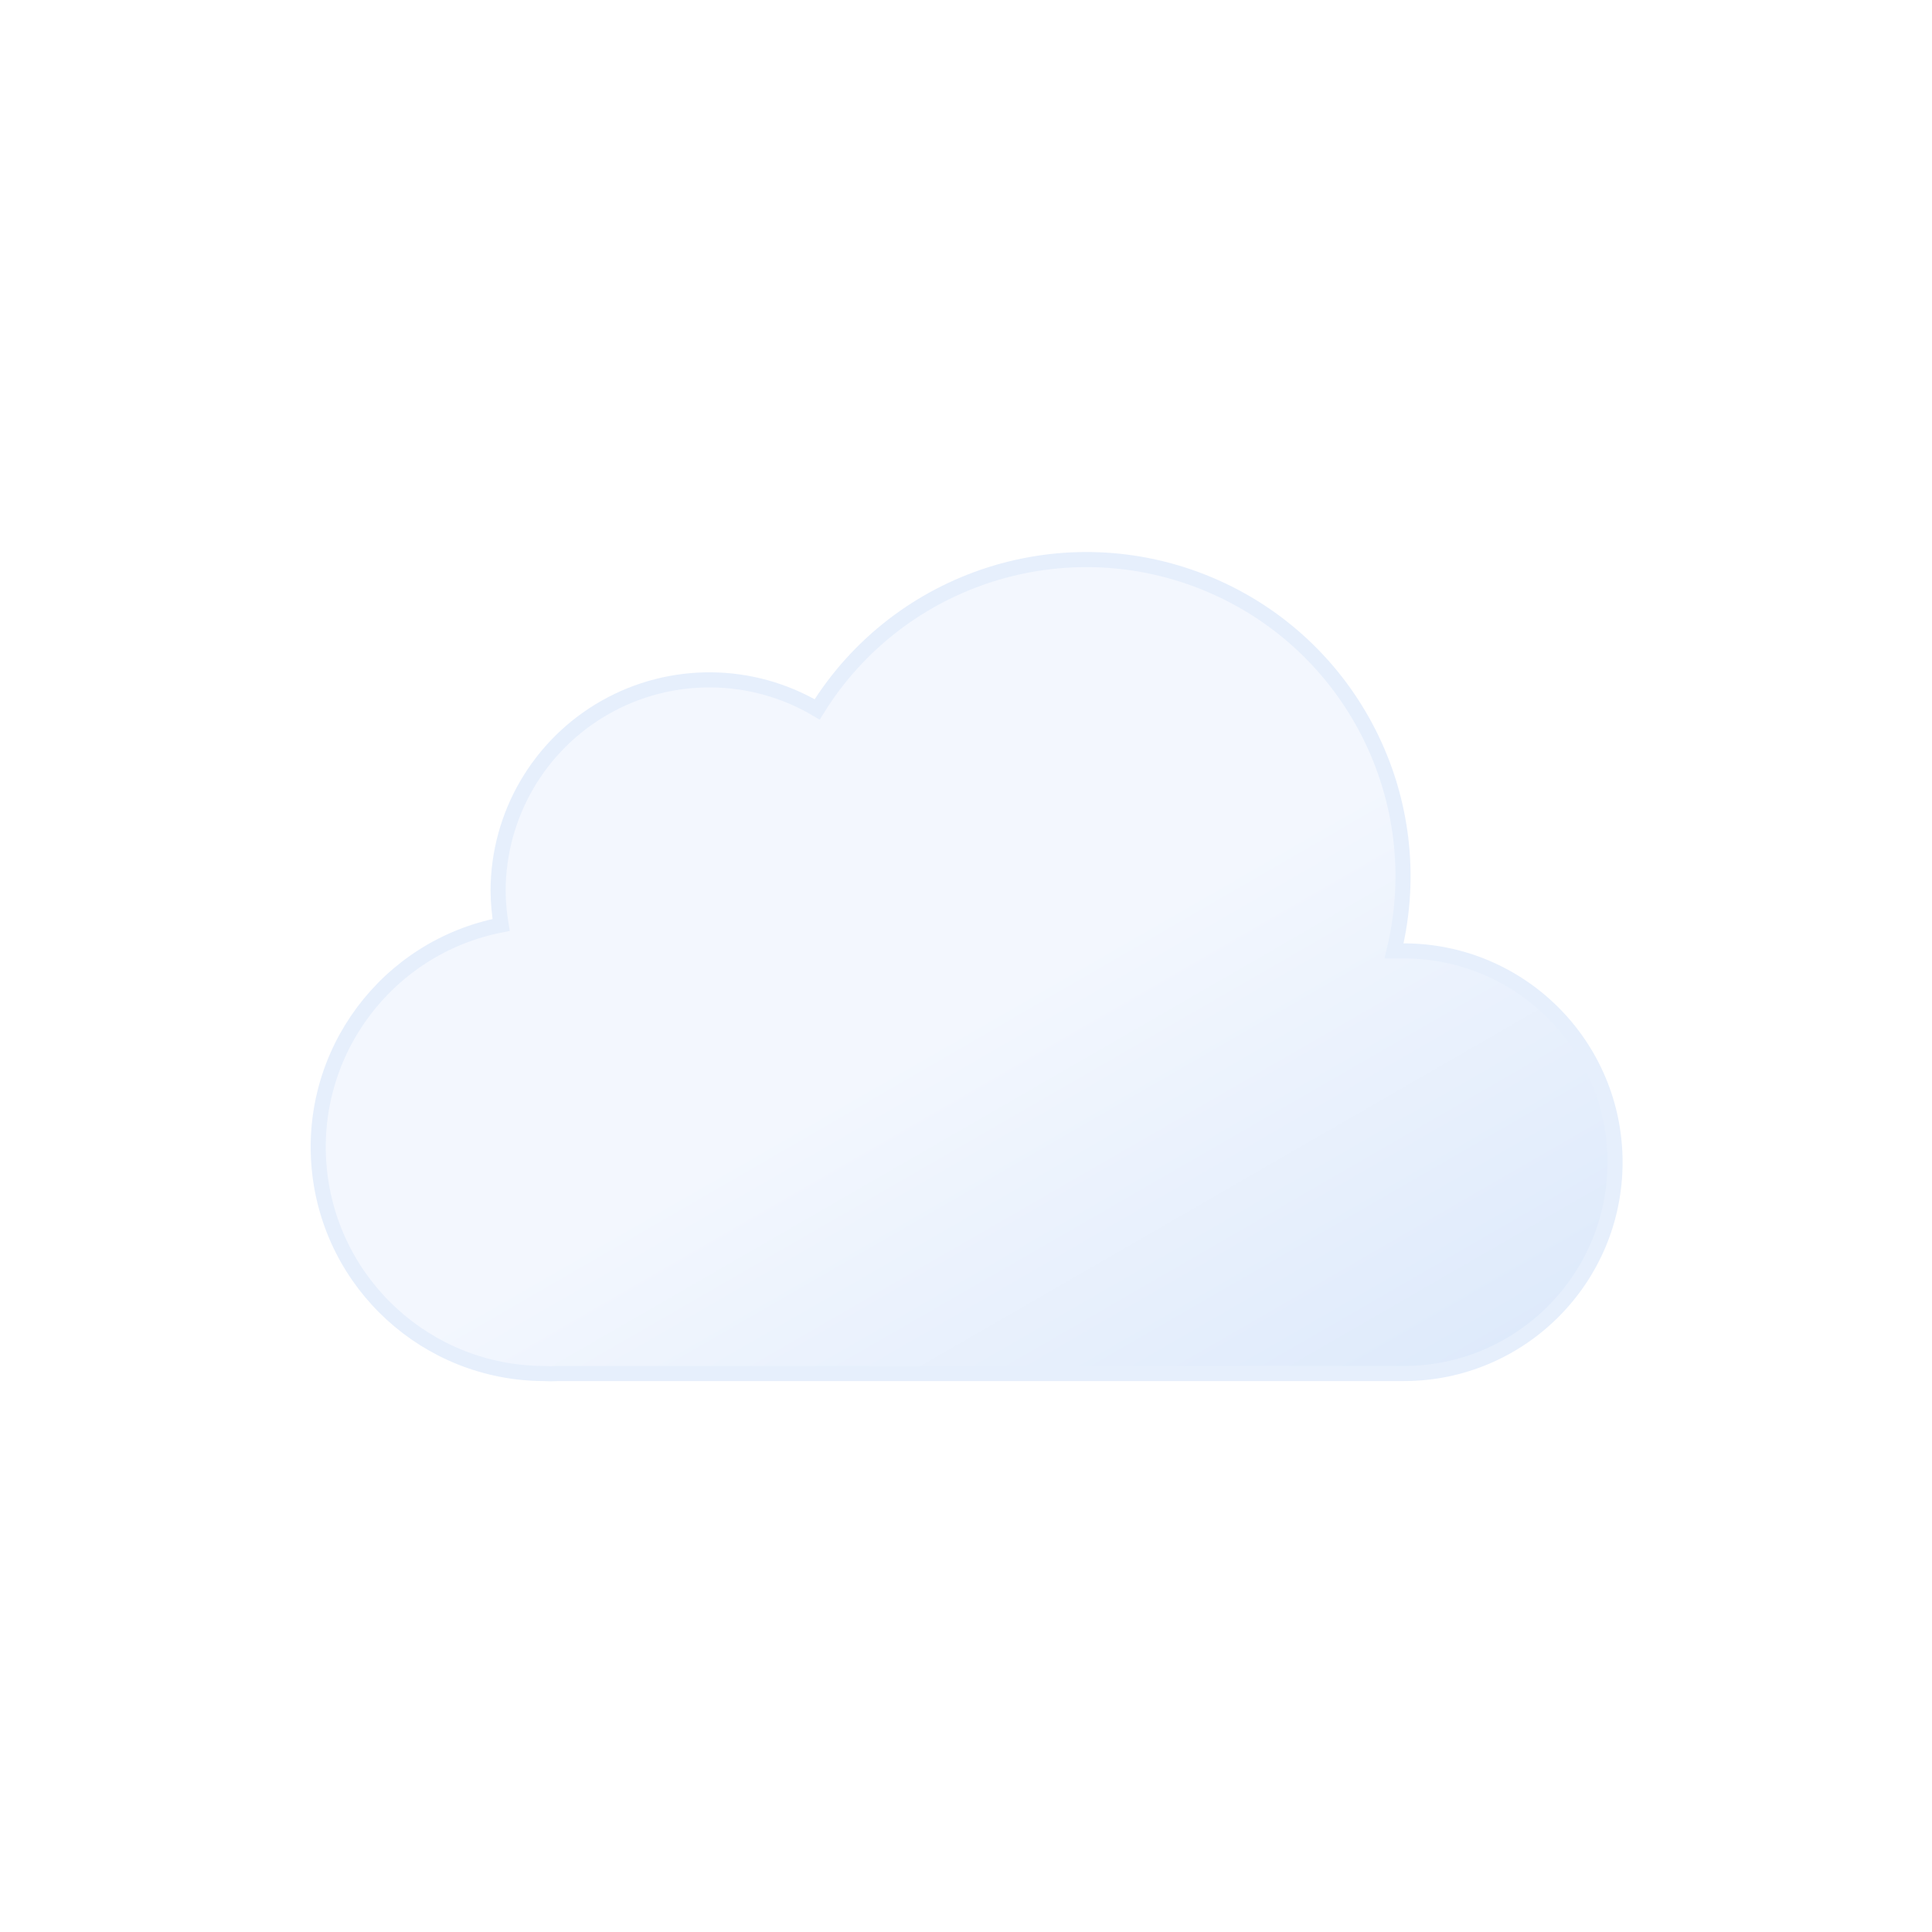
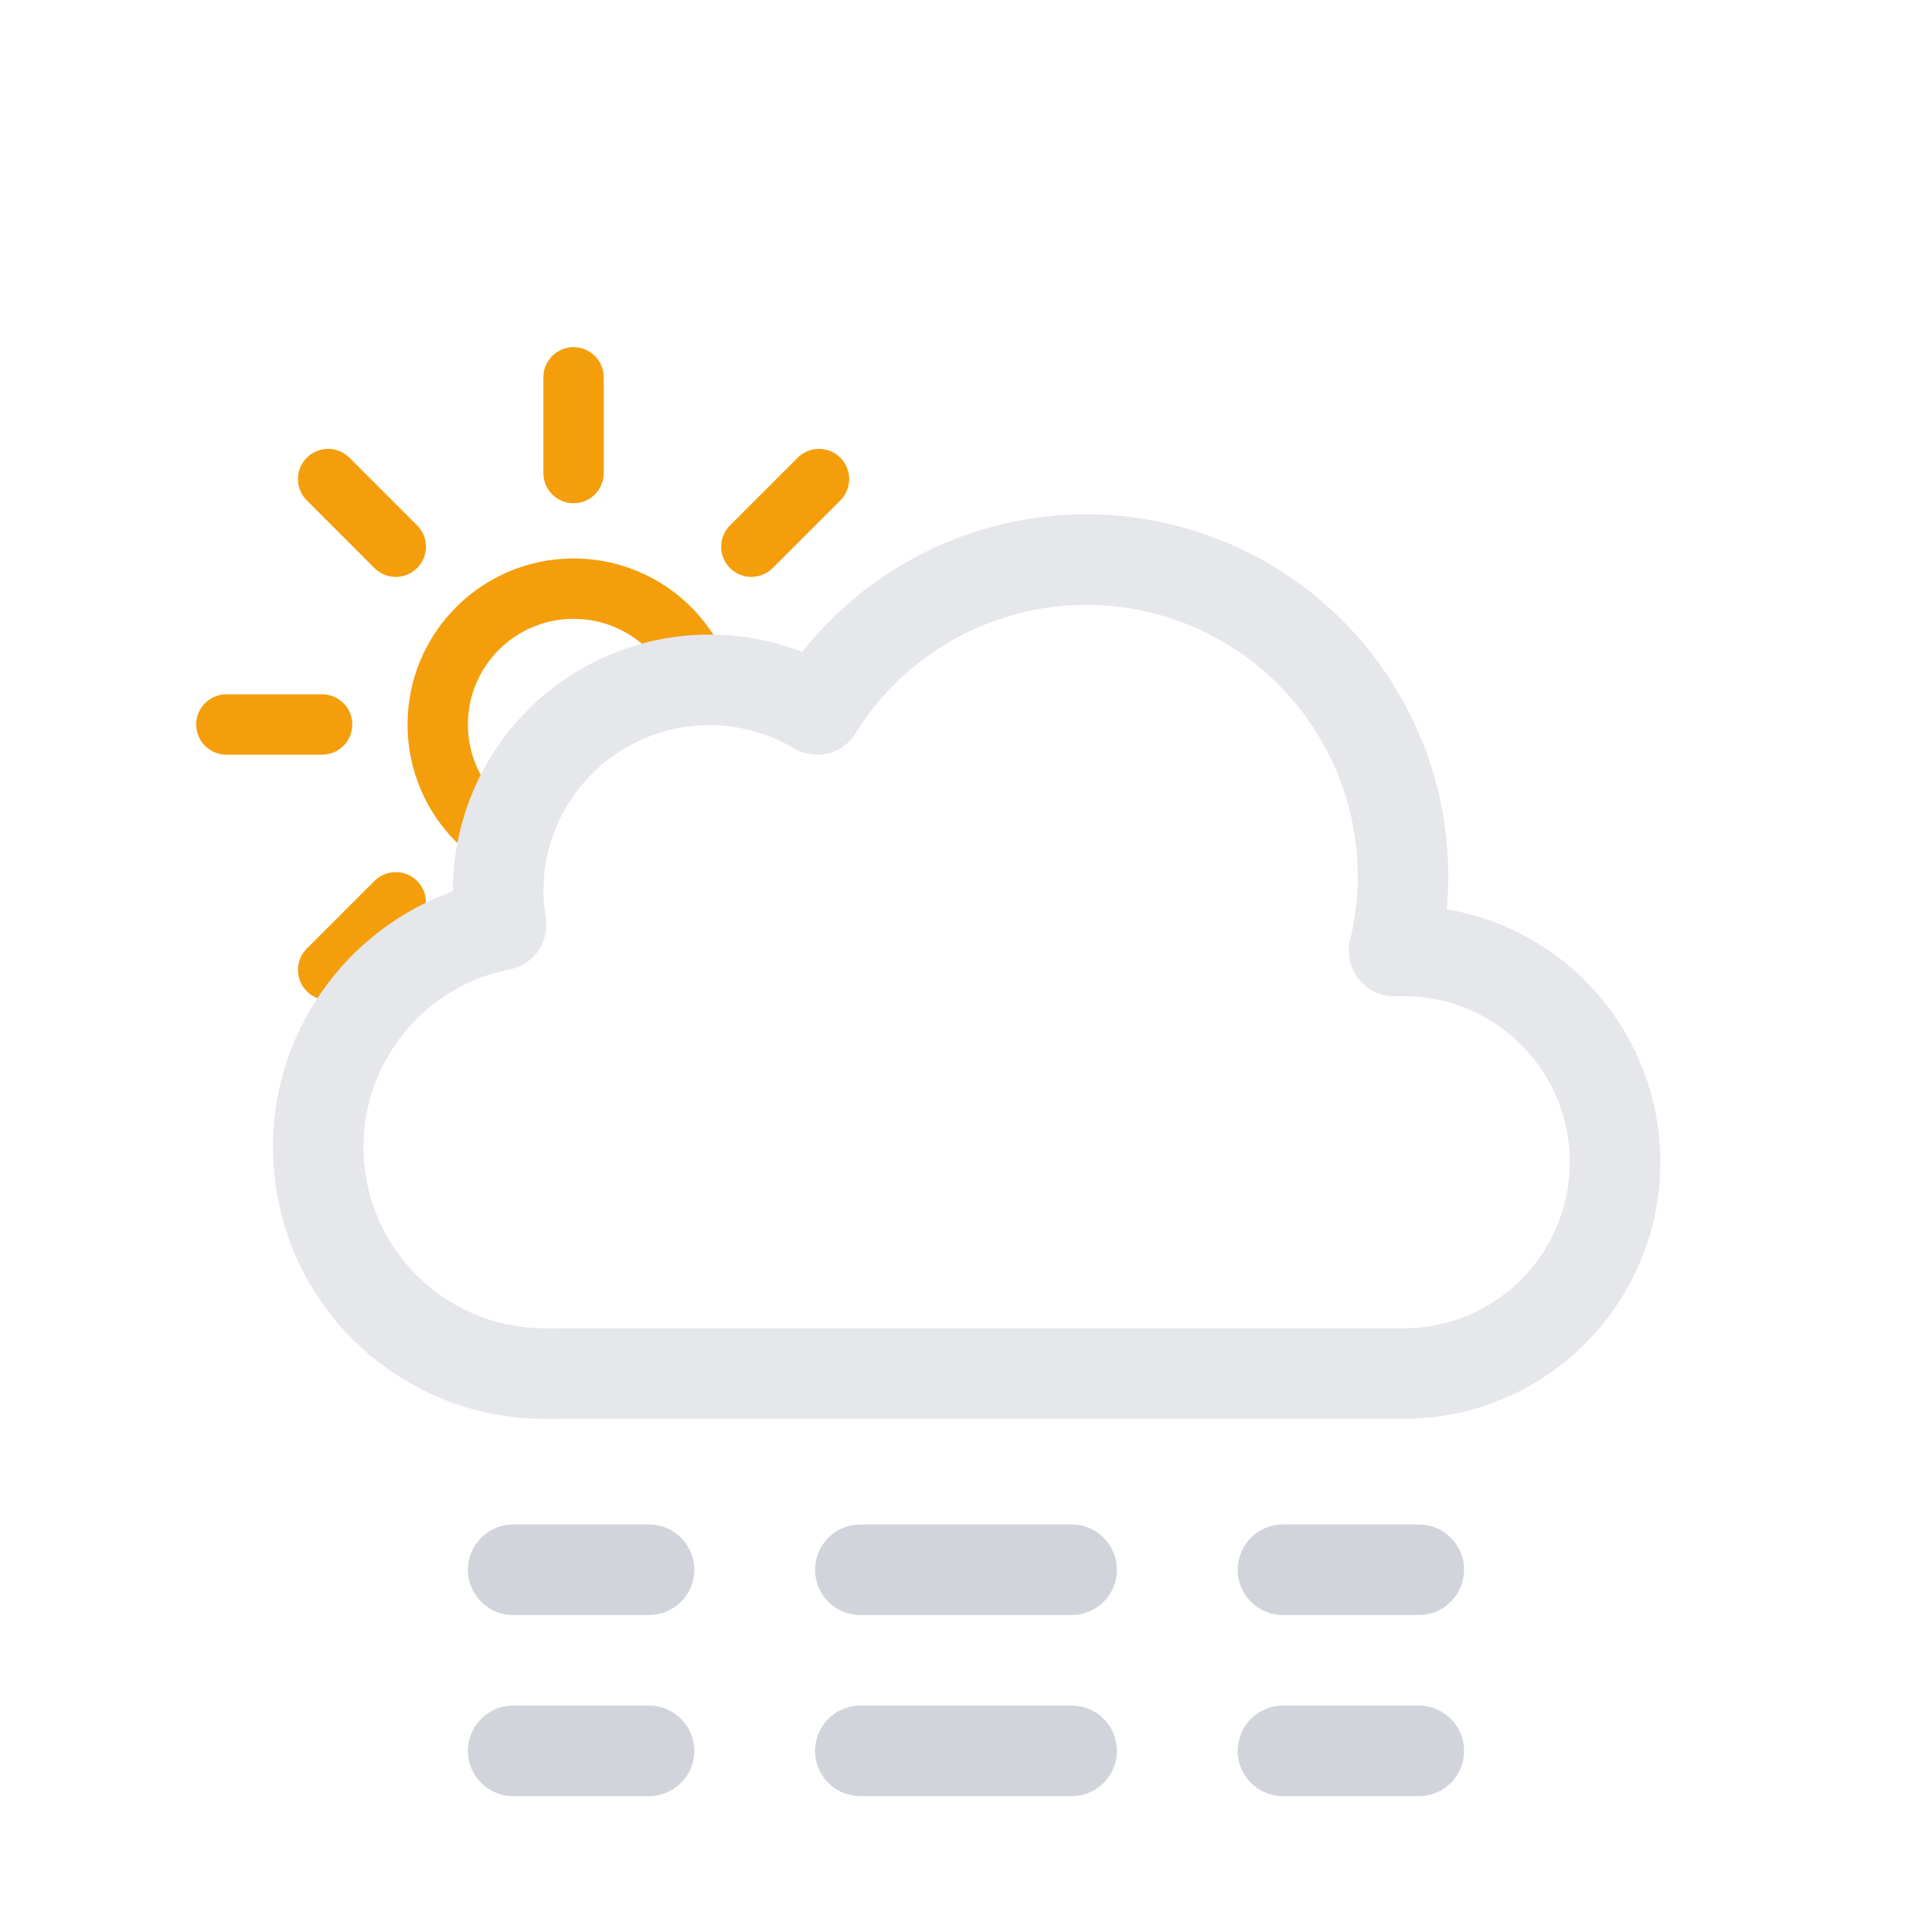
<svg xmlns="http://www.w3.org/2000/svg" viewBox="0 0 64 64">
  <defs>
-     <linearGradient id="a" x1="22.56" x2="39.2" y1="21.96" y2="50.8" gradientUnits="userSpaceOnUse">
-       <stop offset="0" stop-color="#f3f7fe" />
-       <stop offset=".45" stop-color="#f3f7fe" />
-       <stop offset="1" stop-color="#deeafb" />
-     </linearGradient>
+     <clipPath id="a">
+       <polygon points="12 35 6.72 30.79 4.72 24.79 5.72 17.79 9.72 12.79 14.72 9.79 20.72 9.79 25.72 10.79 28.72 13.79 33 20 27 24 21 24 18 27 18 31 14 33 12 35" fill="none" />
+     </clipPath>
  </defs>
-   <path fill="url(#a)" stroke="#e6effc" stroke-miterlimit="10" stroke-width=".5" d="M46.5 31.5h-.32a10.49 10.49 0 00-19.11-8 7 7 0 00-10.57 6 7.21 7.21 0 00.1 1.14A7.5 7.5 0 0018 45.5a4.19 4.19 0 00.5 0v0h28a7 7 0 000-14z">
-     <animateTransform attributeName="transform" dur="7s" repeatCount="indefinite" type="translate" values="-3 0; 3 0; -3 0" />
-   </path>
+   <g clip-path="url(#a)">
+     <g>
+       <path d="M23.5,24A4.5,4.5,0,1,1,19,19.5,4.49,4.49,0,0,1,23.5,24ZM19,15.67V12.5m0,23V32.33m5.89-14.22,2.24-2.24M10.87,32.13l2.24-2.24m0-11.78-2.24-2.24M27.13,32.13l-2.24-2.24M7.5,24h3.17M30.5,24H27.33" fill="none" stroke="#f59e0b" stroke-linecap="round" stroke-miterlimit="10" stroke-width="2" />
+       <animateTransform attributeName="transform" type="rotate" from="0 19 24" to="360 19 24" dur="45s" repeatCount="indefinite" />
+     </g>
+   </g>
+   <path d="M46.5,31.5l-.32,0a10.49,10.49,0,0,0-19.11-8,7,7,0,0,0-10.57,6,7.21,7.21,0,0,0,.1,1.14A7.5,7.5,0,0,0,18,45.5a4.19,4.19,0,0,0,.5,0v0h28a7,7,0,0,0,0-14Z" fill="none" stroke="#e5e7eb" stroke-linejoin="round" stroke-width="3" />
+   <g>
+     <line x1="17" y1="58" x2="21.5" y2="58" fill="none" stroke="#d1d5db" stroke-linecap="round" stroke-miterlimit="10" stroke-width="3" />
+     <line x1="28.5" y1="58" x2="39" y2="58" fill="none" stroke="#d1d5db" stroke-linecap="round" stroke-miterlimit="10" stroke-width="3" stroke-dasharray="7 7" />
+     <line x1="42.5" y1="58" x2="47" y2="58" fill="none" stroke="#d1d5db" stroke-linecap="round" stroke-miterlimit="10" stroke-width="3" />
+     <animateTransform attributeName="transform" type="translate" values="-3 0; 3 0; -3 0" dur="5s" begin="0s" repeatCount="indefinite" />
+   </g>
+   <g>
+     <line x1="17" y1="52" x2="21.5" y2="52" fill="none" stroke="#d1d5db" stroke-linecap="round" stroke-miterlimit="10" stroke-width="3" />
+     <line x1="28.5" y1="52" x2="39" y2="52" fill="none" stroke="#d1d5db" stroke-linecap="round" stroke-miterlimit="10" stroke-width="3" stroke-dasharray="7 7" />
+     <line x1="42.5" y1="52" x2="47" y2="52" fill="none" stroke="#d1d5db" stroke-linecap="round" stroke-miterlimit="10" stroke-width="3" />
+     <animateTransform attributeName="transform" type="translate" values="-3 0; 3 0; -3 0" dur="5s" begin="-4s" repeatCount="indefinite" />
+   </g>
</svg>
